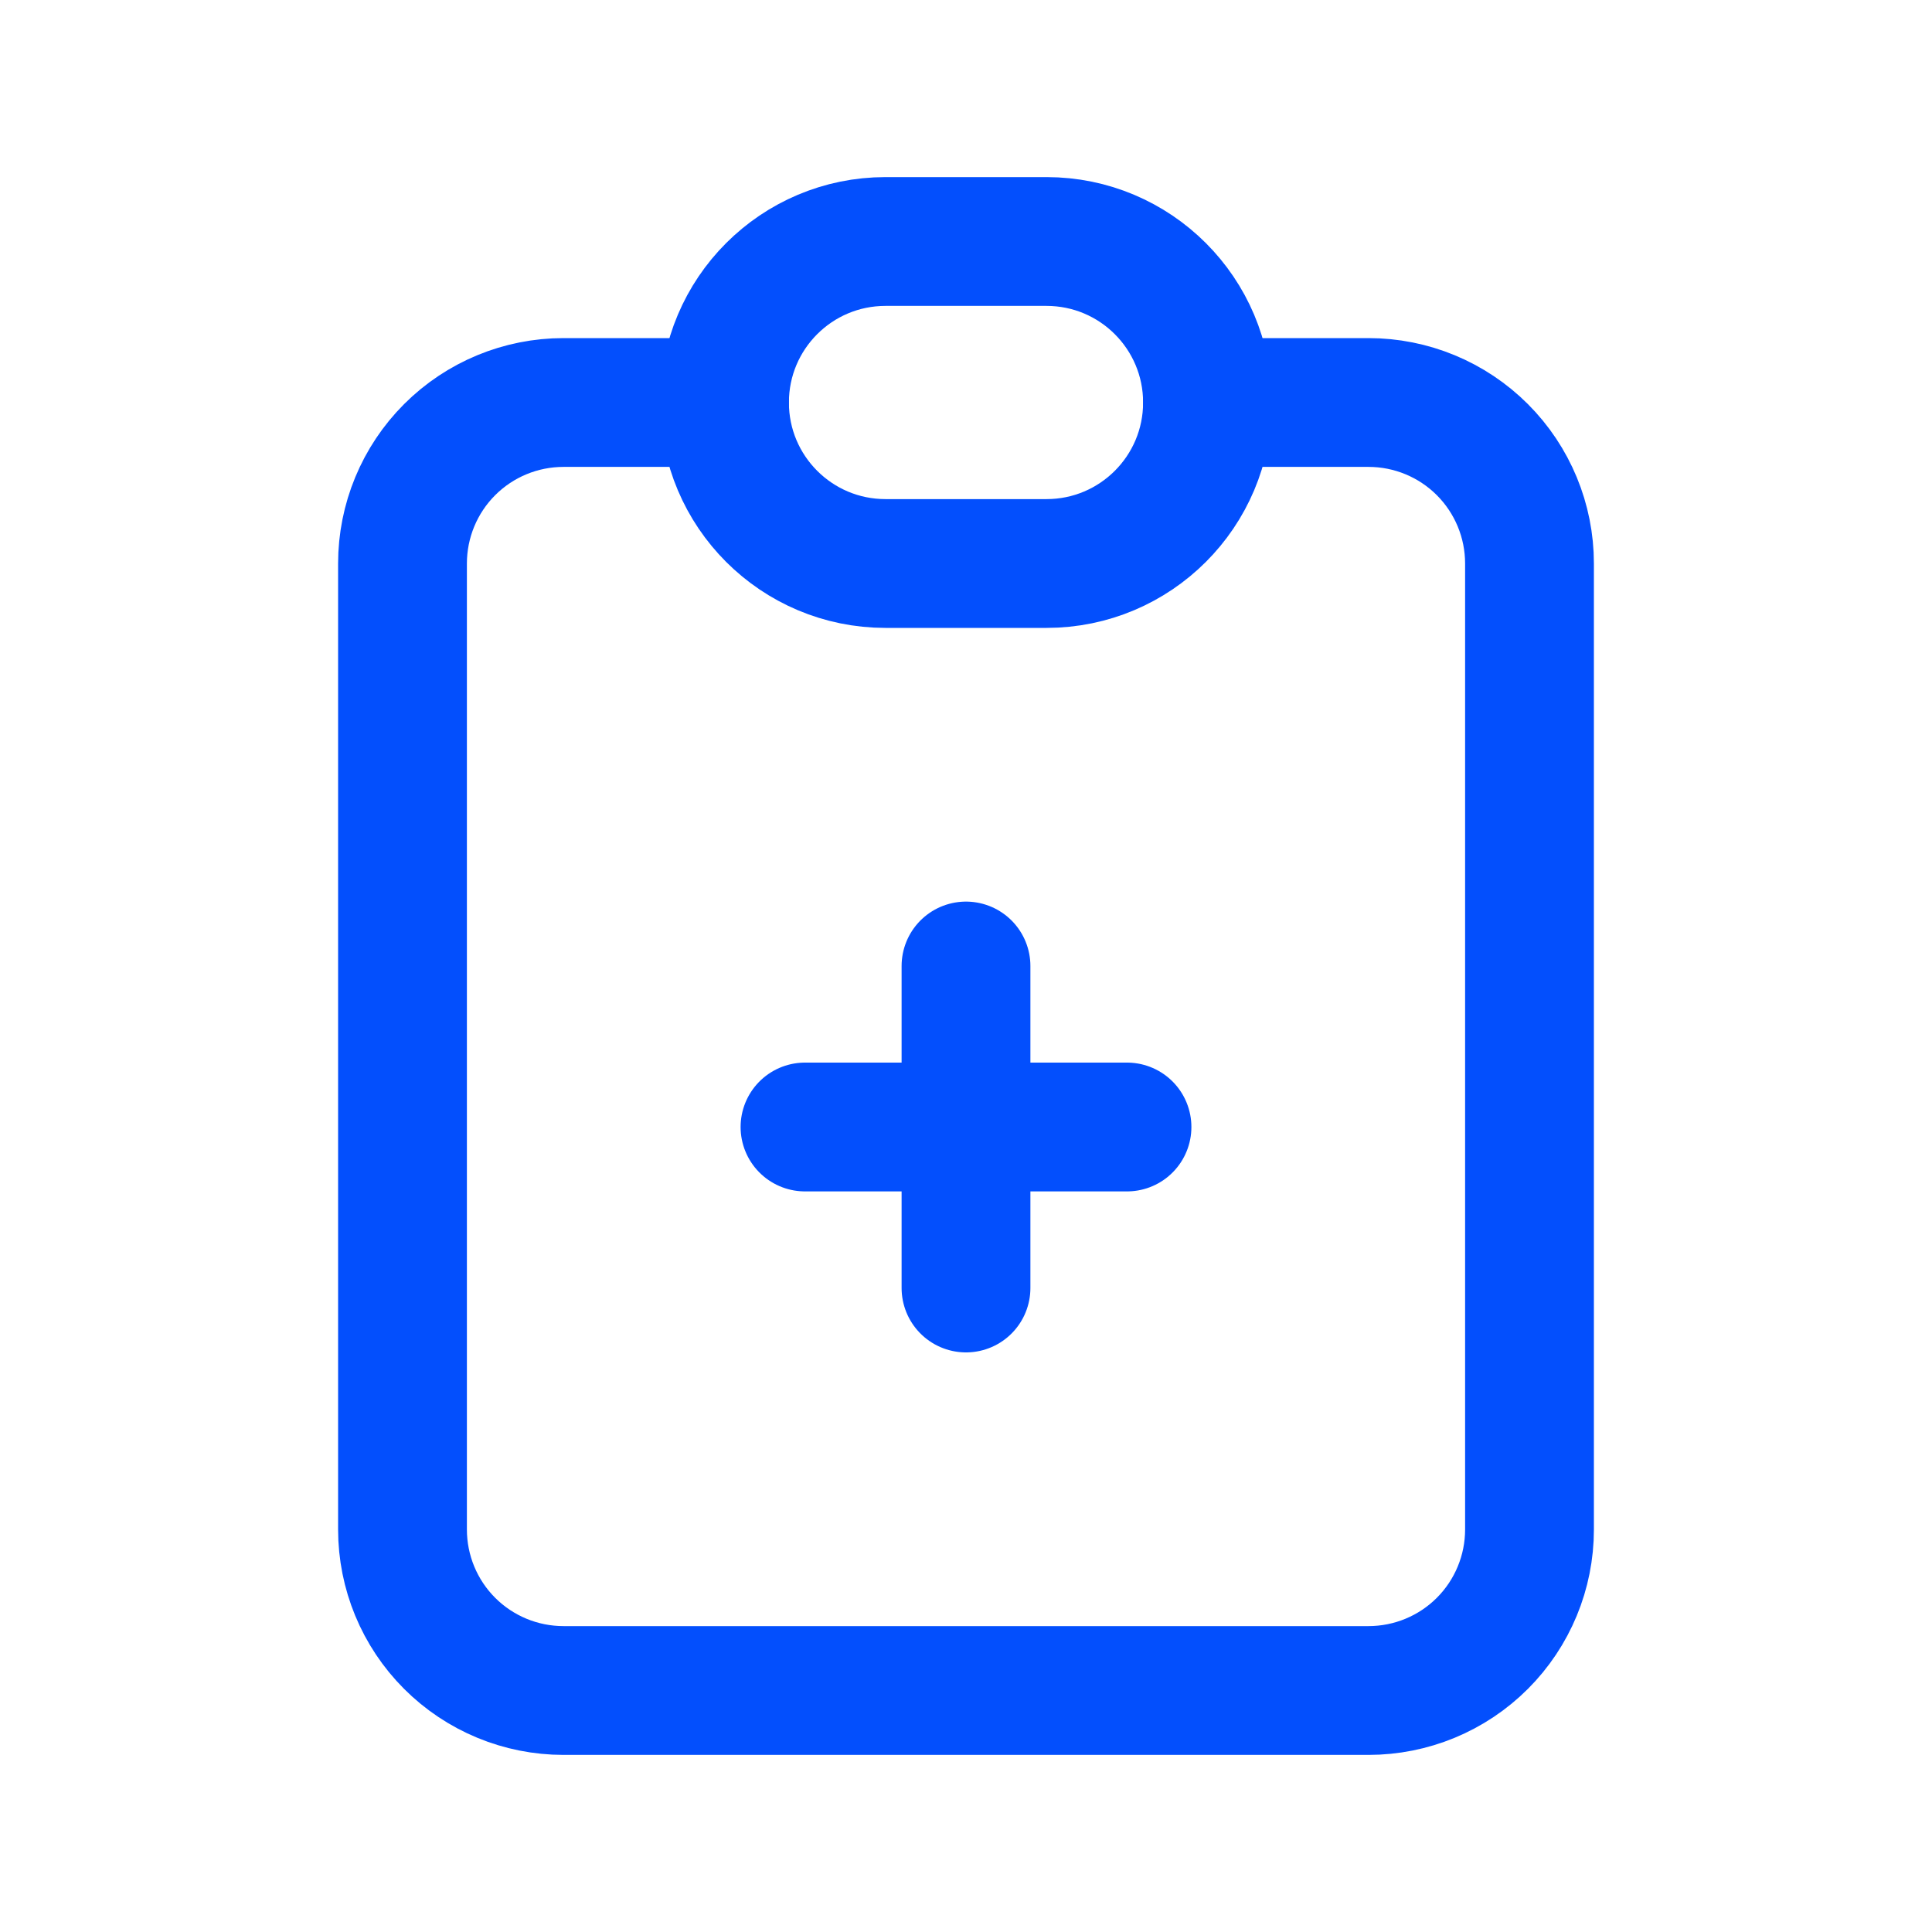
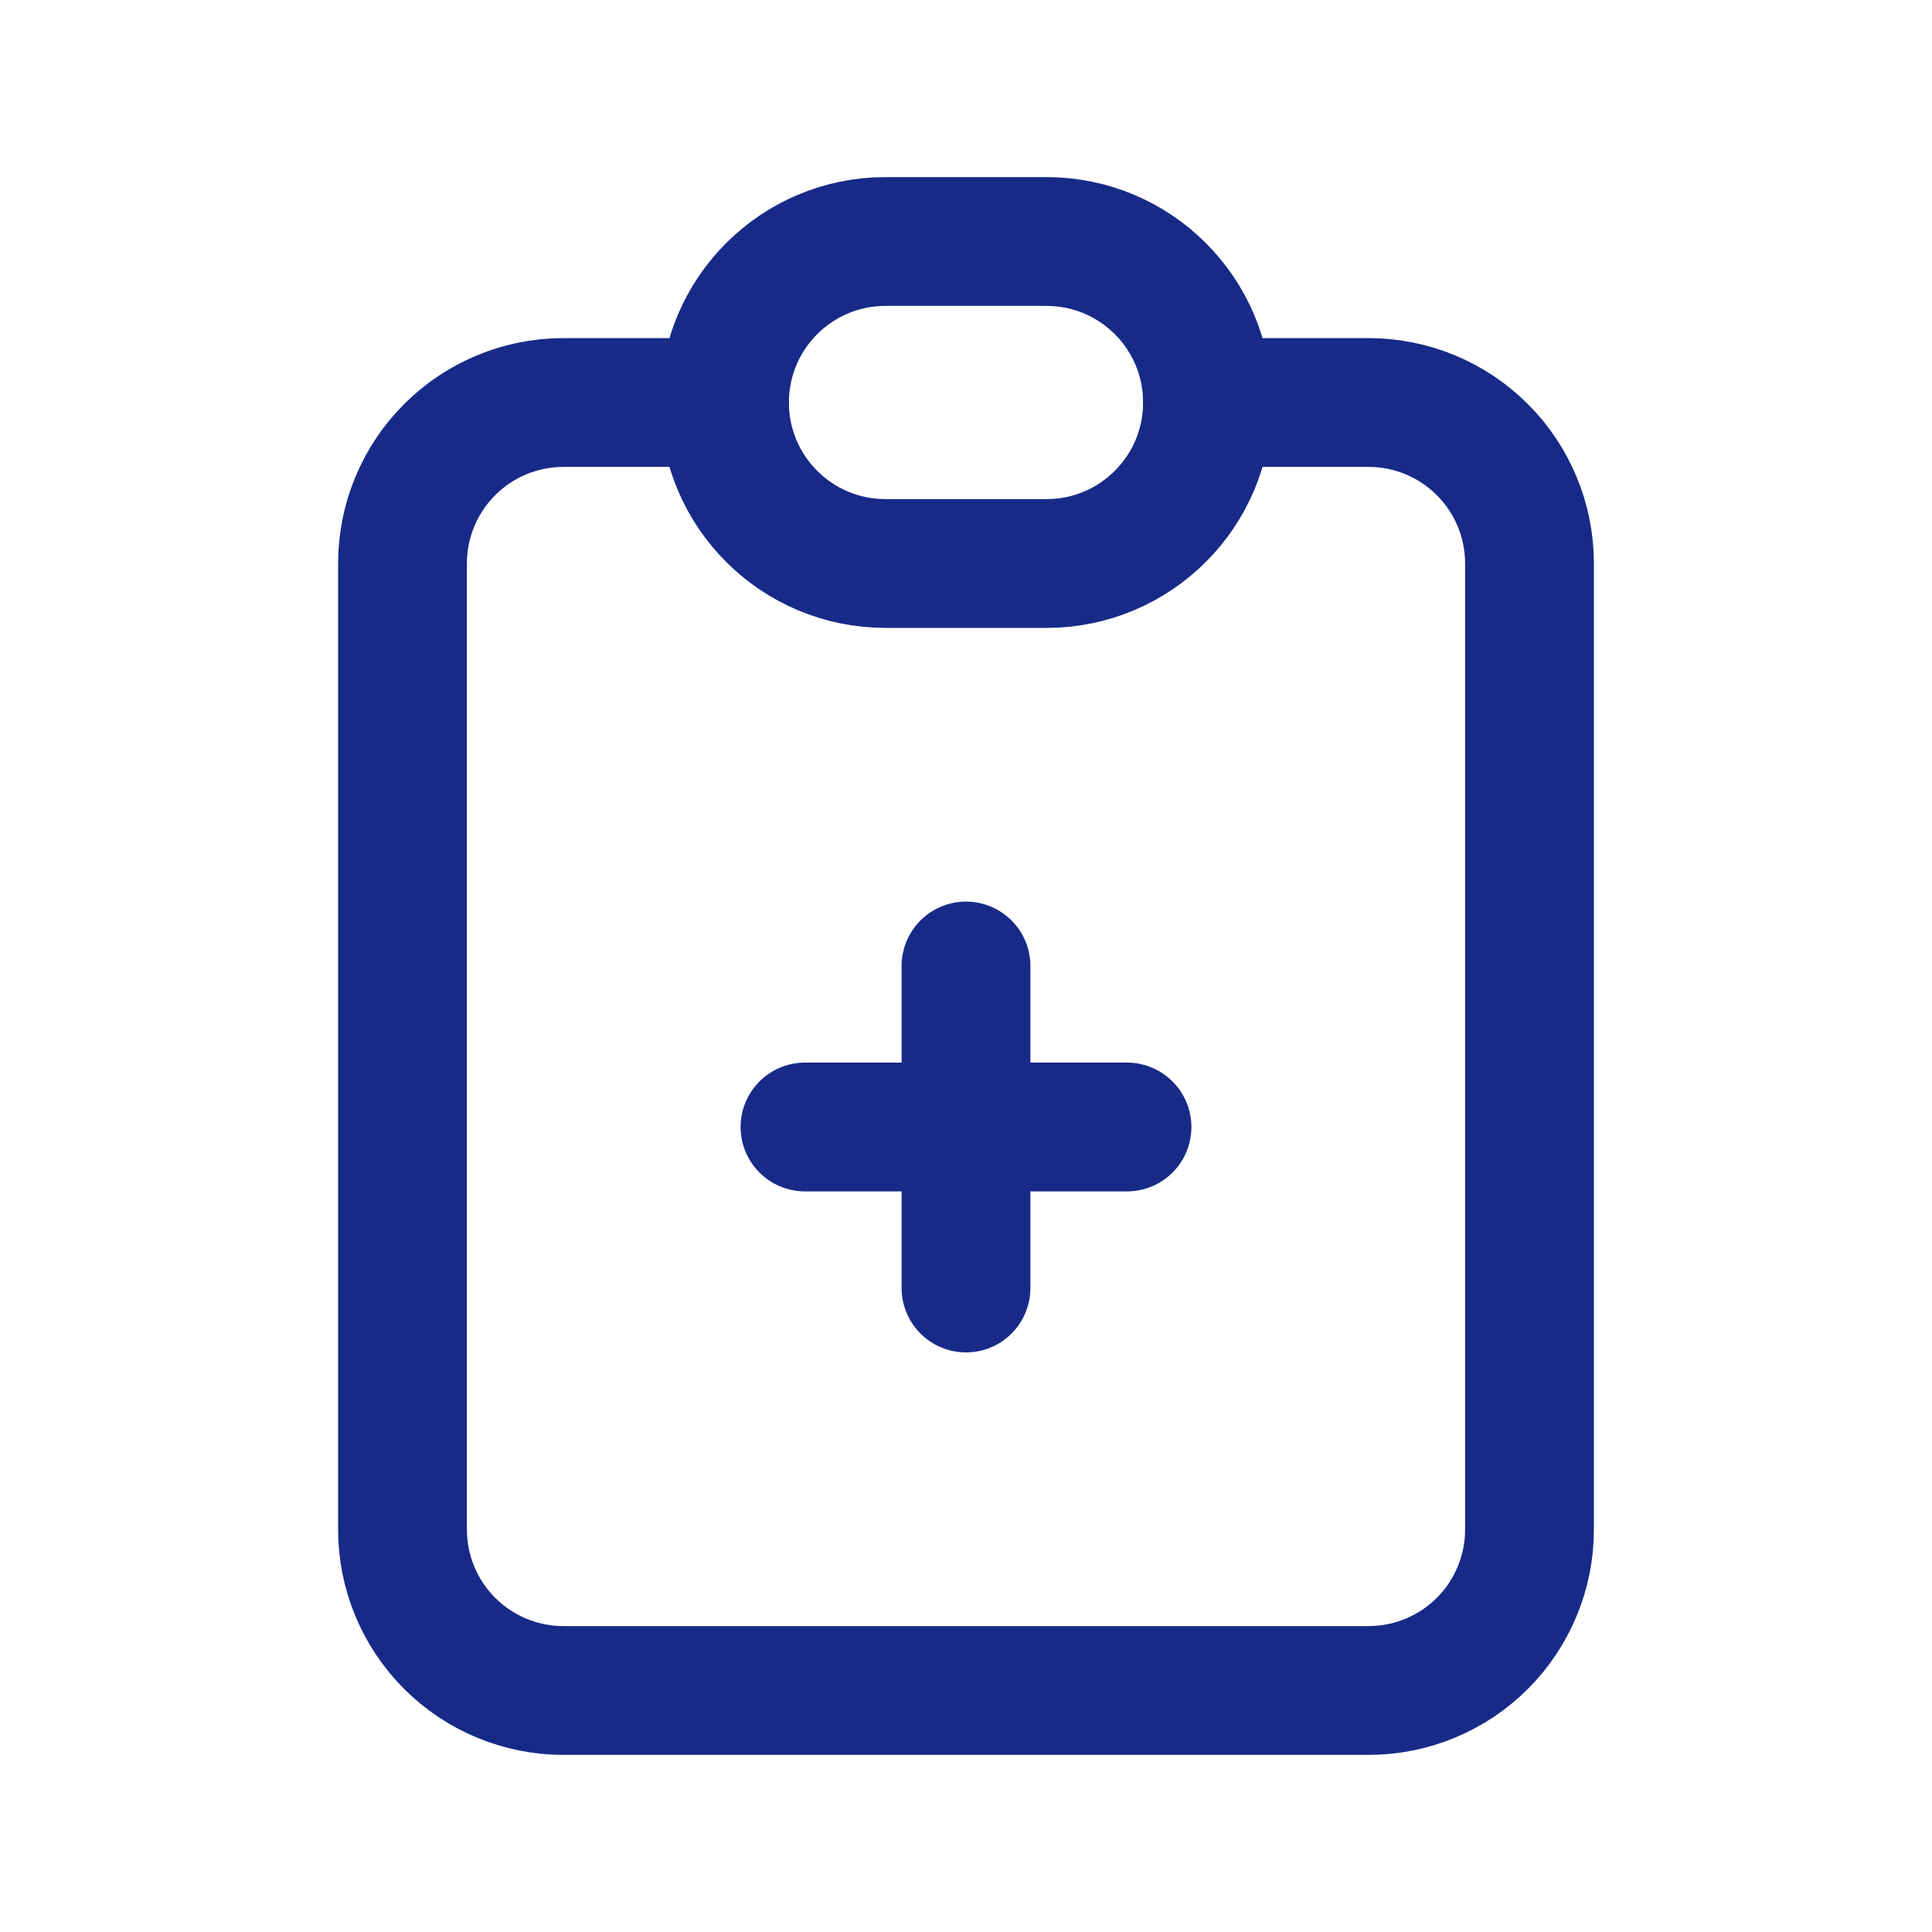
<svg xmlns="http://www.w3.org/2000/svg" width="30" height="30" viewBox="0 0 30 30" fill="none">
-   <path d="M11.25 6.25L8.75 6.25C8.087 6.25 7.451 6.513 6.982 6.982C6.513 7.451 6.25 8.087 6.25 8.75L6.25 23.75C6.25 24.413 6.513 25.049 6.982 25.518C7.451 25.987 8.087 26.25 8.75 26.25L21.25 26.25C21.913 26.25 22.549 25.987 23.018 25.518C23.487 25.049 23.75 24.413 23.75 23.75L23.75 8.75C23.75 8.087 23.487 7.451 23.018 6.982C22.549 6.513 21.913 6.25 21.25 6.25L18.75 6.25" stroke="#034FFD" stroke-width="2" stroke-linecap="round" stroke-linejoin="round" />
-   <path d="M16.25 3.75L13.75 3.75C12.369 3.75 11.25 4.869 11.25 6.25C11.25 7.631 12.369 8.75 13.75 8.75H16.25C17.631 8.75 18.75 7.631 18.75 6.25C18.75 4.869 17.631 3.75 16.25 3.75Z" stroke="#034FFD" stroke-width="2" stroke-linecap="round" stroke-linejoin="round" />
-   <path d="M12.5 17.5H17.5" stroke="#034FFD" stroke-width="2" stroke-linecap="round" stroke-linejoin="round" />
-   <path d="M15 15V20" stroke="#034FFD" stroke-width="2" stroke-linecap="round" stroke-linejoin="round" />
+   <path d="M11.25 6.25L8.75 6.25C8.087 6.25 7.451 6.513 6.982 6.982C6.513 7.451 6.25 8.087 6.25 8.75L6.25 23.75C6.25 24.413 6.513 25.049 6.982 25.518C7.451 25.987 8.087 26.25 8.75 26.25L21.25 26.25C21.913 26.25 22.549 25.987 23.018 25.518C23.487 25.049 23.75 24.413 23.75 23.75L23.75 8.75C23.75 8.087 23.487 7.451 23.018 6.982C22.549 6.513 21.913 6.25 21.25 6.25L18.75 6.25" stroke="#182A88" stroke-width="2" stroke-linecap="round" stroke-linejoin="round" />
+   <path d="M16.25 3.75L13.75 3.75C12.369 3.75 11.25 4.869 11.25 6.25C11.25 7.631 12.369 8.75 13.75 8.75H16.25C17.631 8.75 18.75 7.631 18.75 6.25C18.75 4.869 17.631 3.75 16.25 3.75Z" stroke="#182A88" stroke-width="2" stroke-linecap="round" stroke-linejoin="round" />
+   <path d="M12.5 17.5H17.5" stroke="#182A88" stroke-width="2" stroke-linecap="round" stroke-linejoin="round" />
+   <path d="M15 15V20" stroke="#182A88" stroke-width="2" stroke-linecap="round" stroke-linejoin="round" />
</svg>
